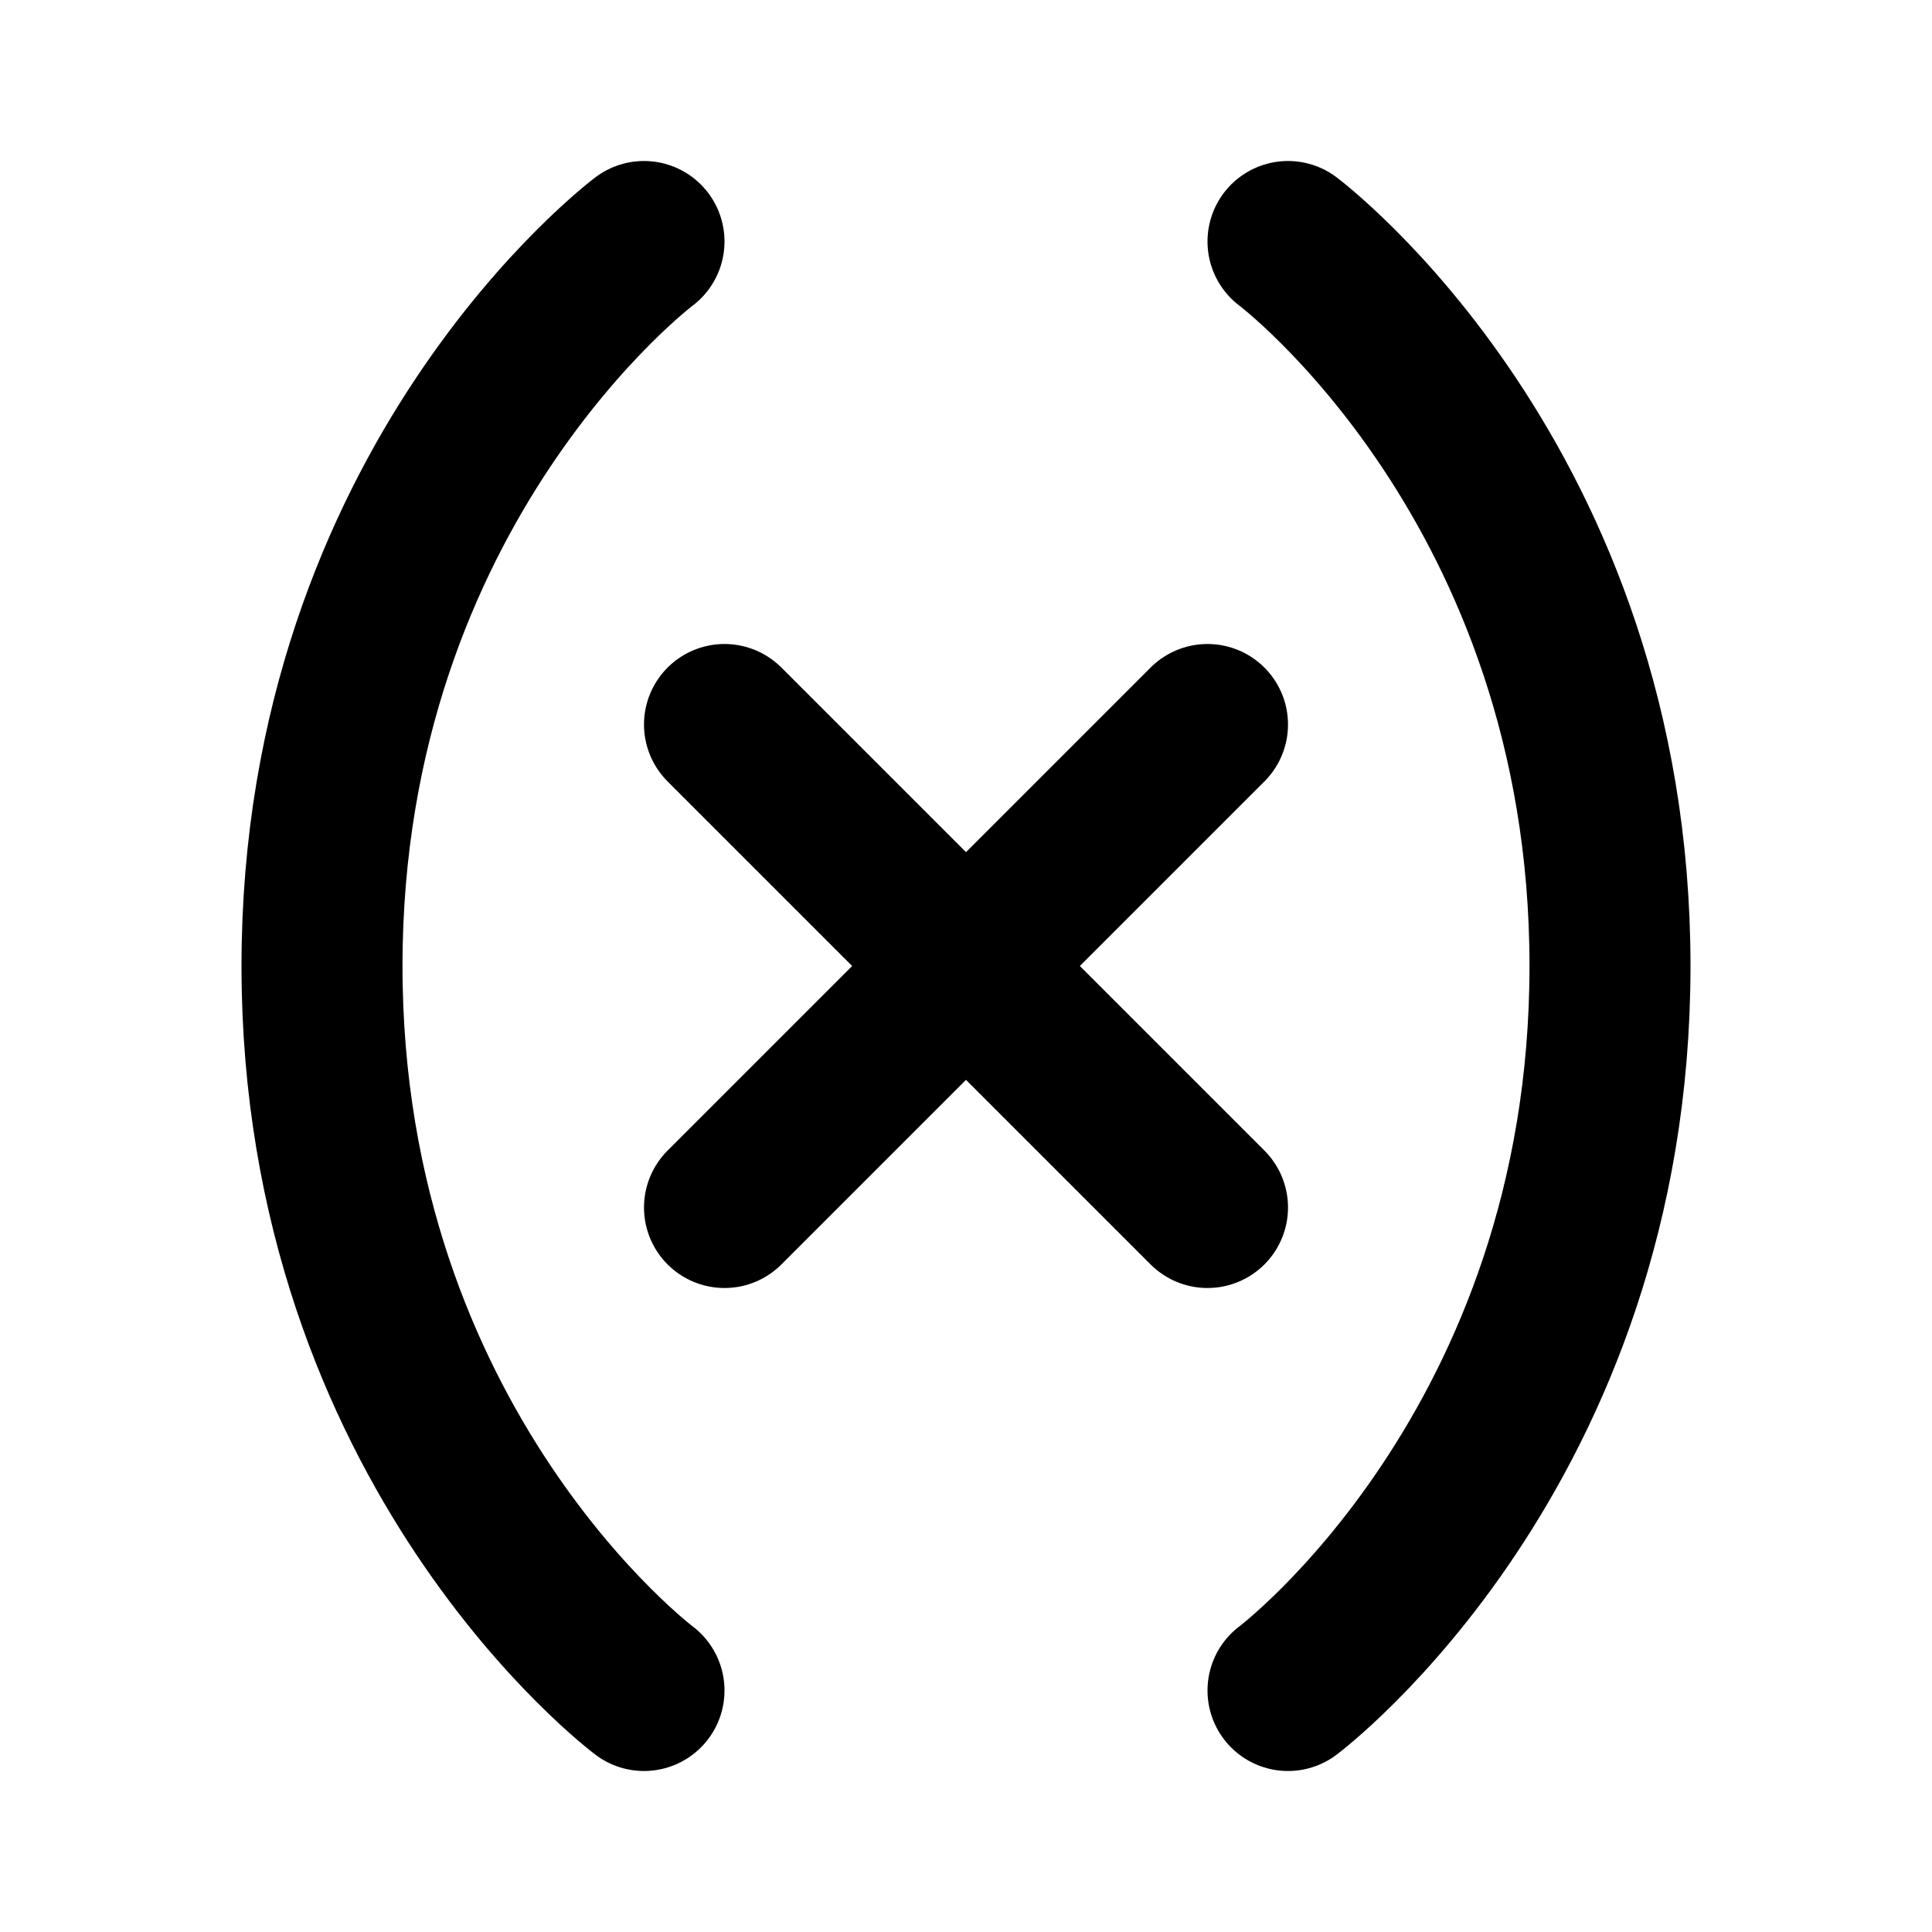
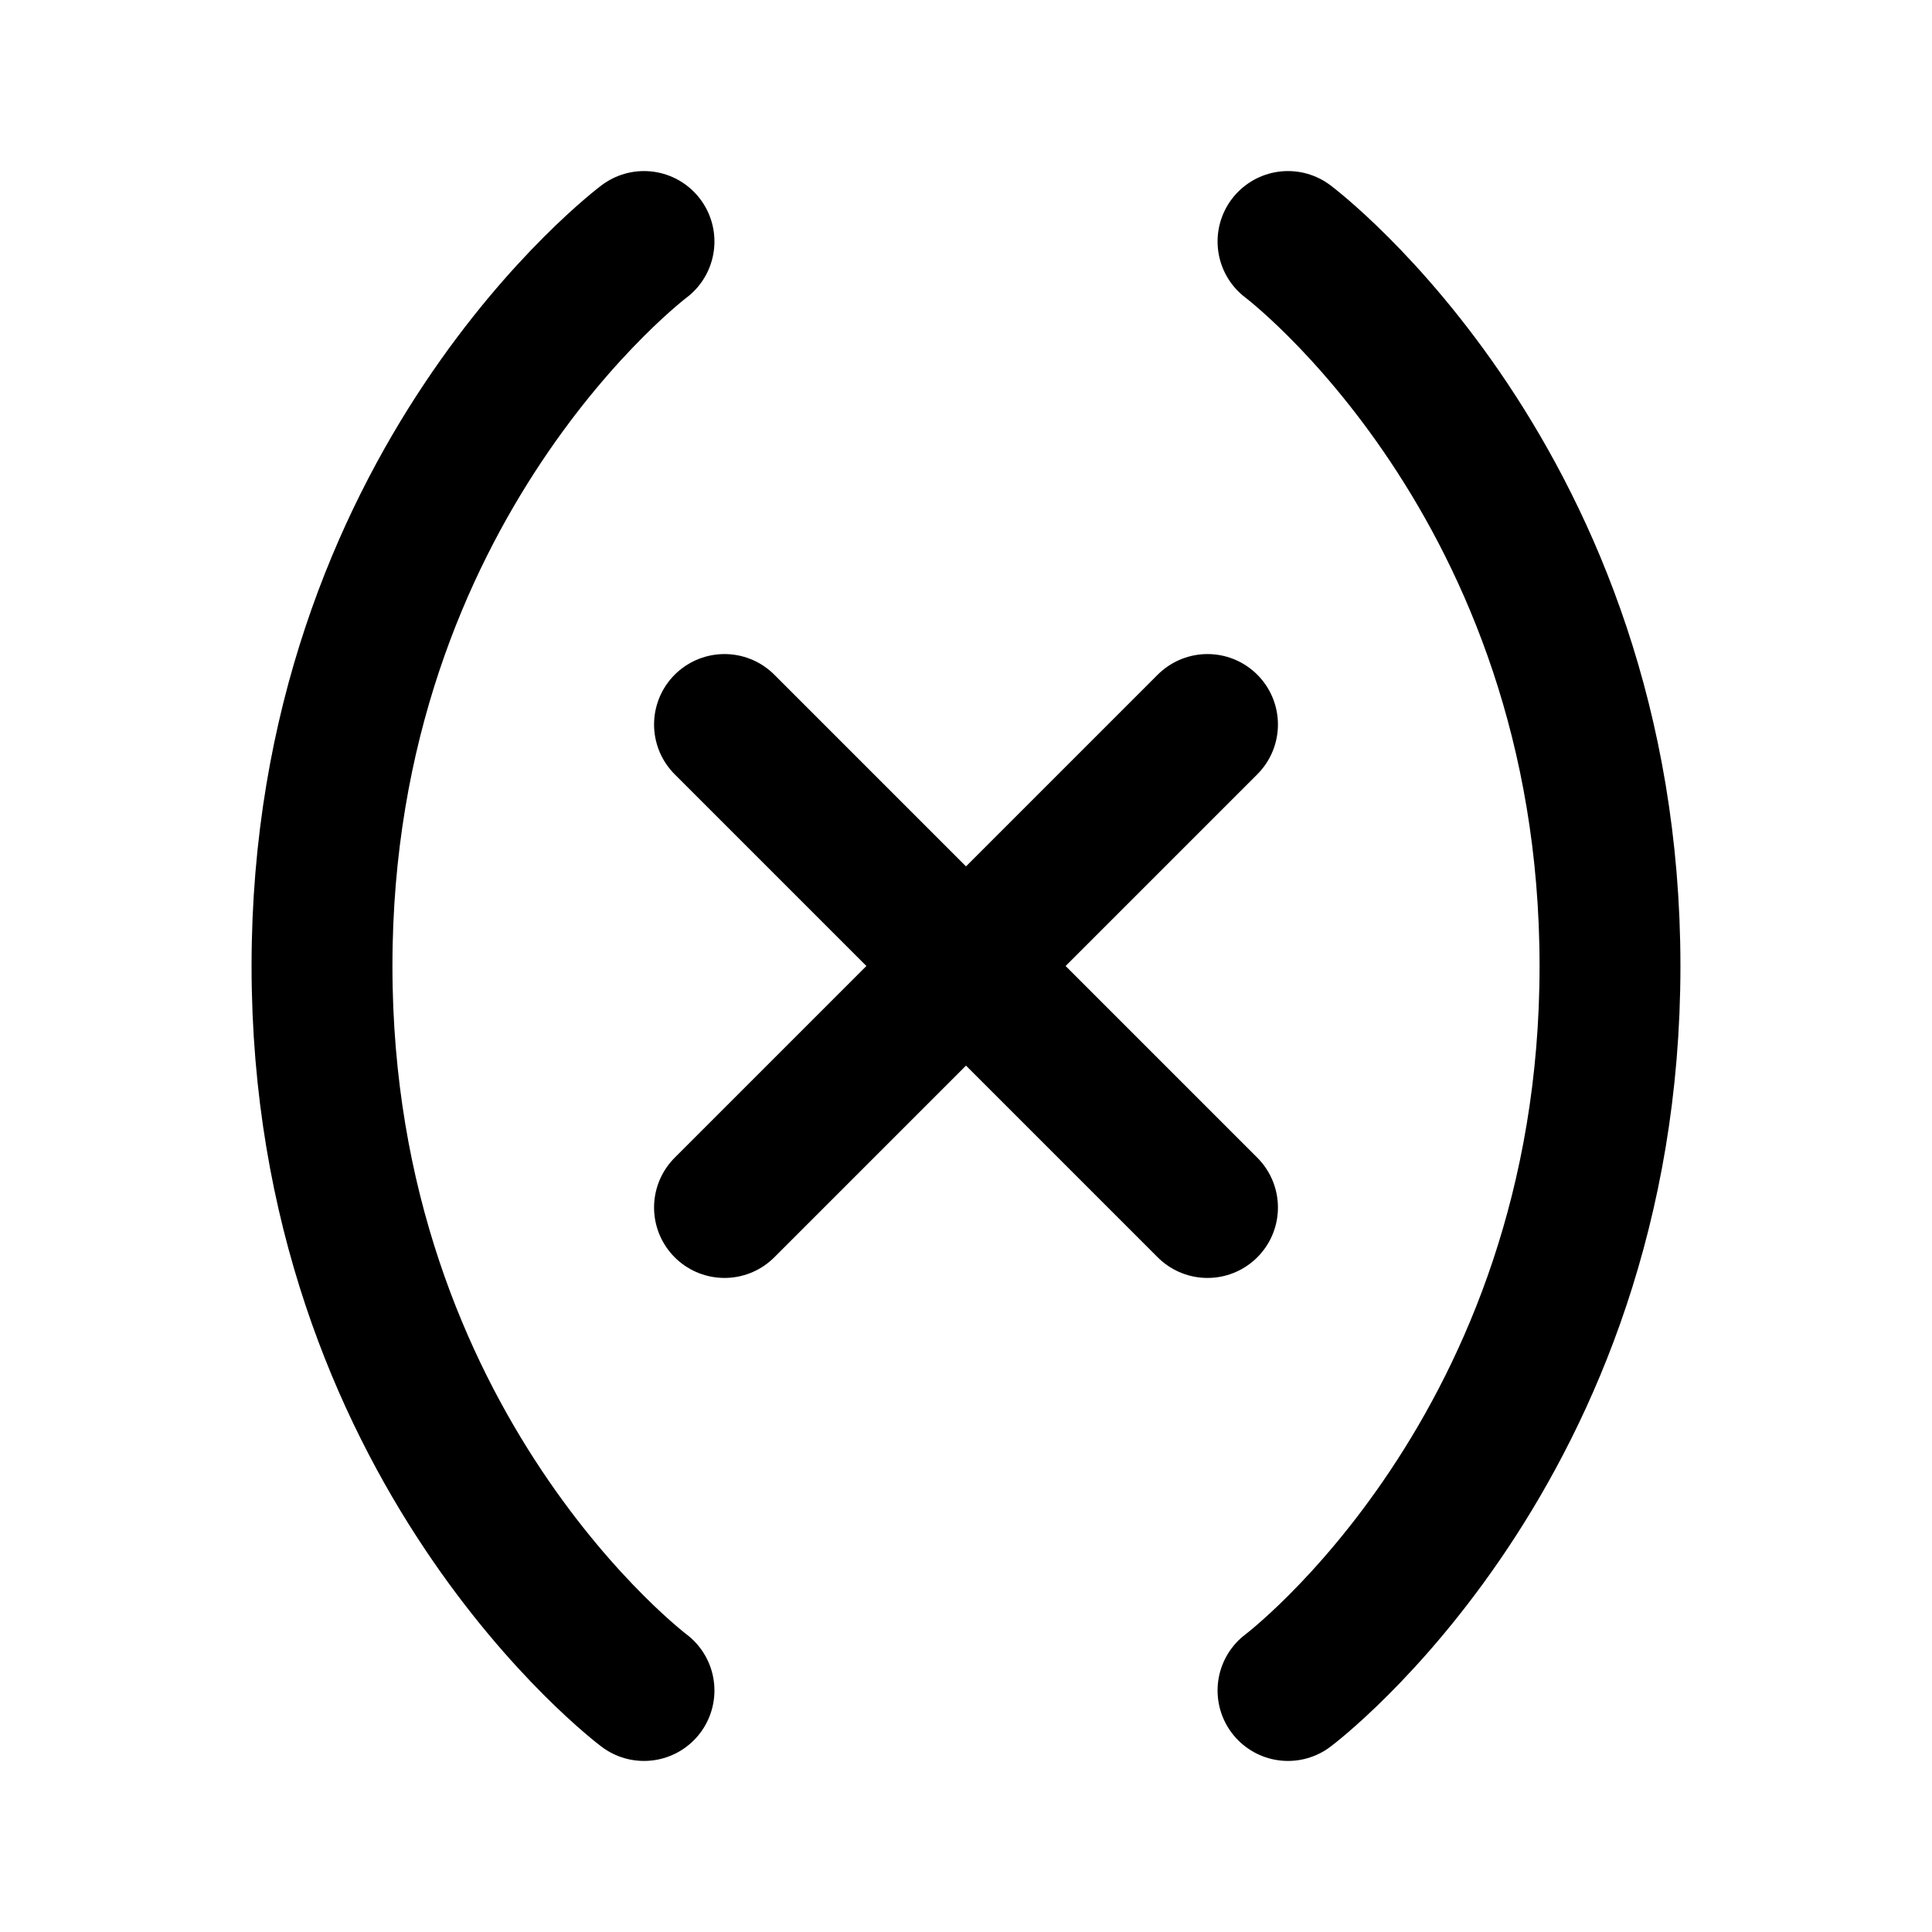
- <svg xmlns="http://www.w3.org/2000/svg" width="24" height="24" viewBox="0 0 24 24" fill="none" stroke="currentColor" stroke-width="2" stroke-linecap="round" stroke-linejoin="round">
+ <svg xmlns="http://www.w3.org/2000/svg" width="24" height="24" viewBox="0 0 24 24" fill="none" stroke="currentColor" stroke-width="1.75" stroke-linecap="round" stroke-linejoin="round">
  <path d="M8 21s-4-3-4-9 4-9 4-9" />
  <path d="M16 3s4 3 4 9-4 9-4 9" />
  <line x1="15" x2="9" y1="9" y2="15" />
  <line x1="9" x2="15" y1="9" y2="15" />
</svg>
